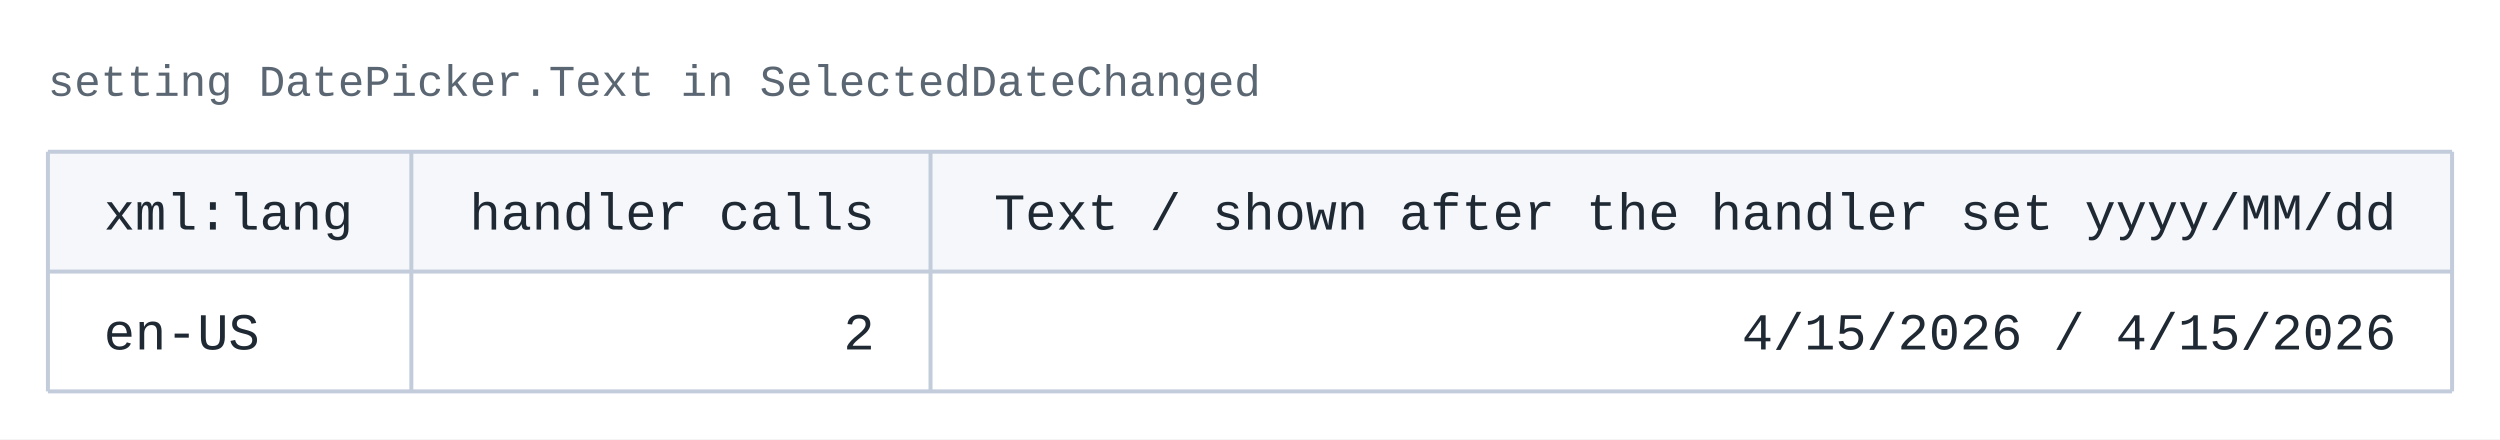
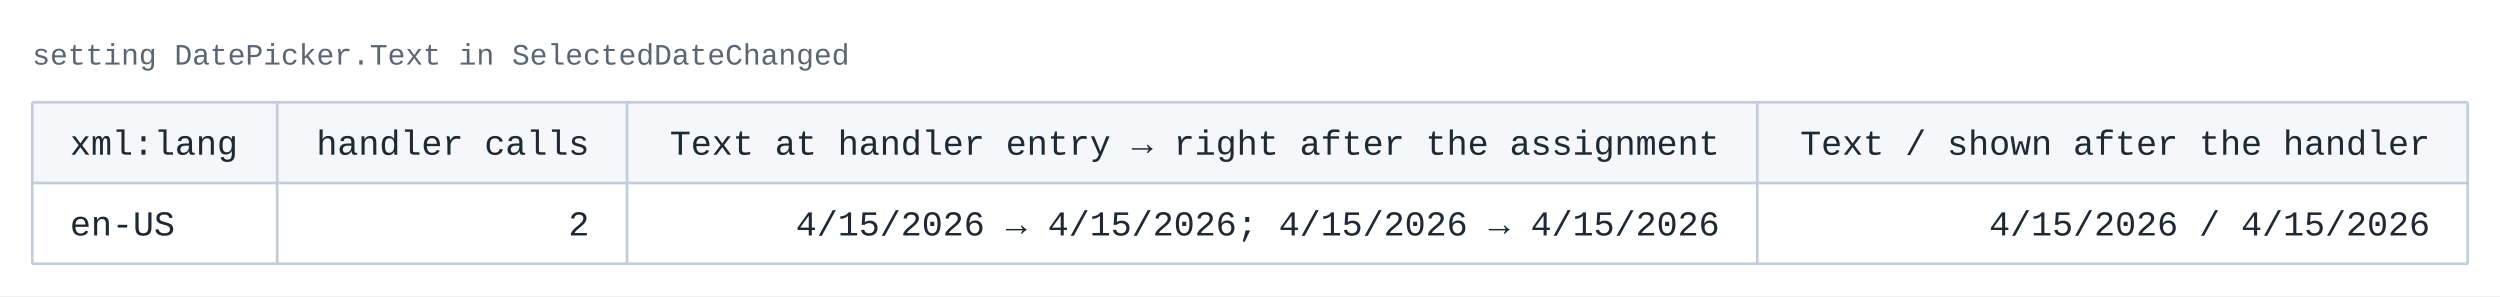
- <svg xmlns="http://www.w3.org/2000/svg" viewBox="0 0 626 110" width="626" height="110" role="img">
+ <svg xmlns="http://www.w3.org/2000/svg" viewBox="0 0 929 110" width="929" height="110" role="img">
  <defs>
    <style>
      .bg { fill: #ffffff; }
      .head { fill: #f5f7fb; }
      .line { stroke: #c3ccdb; stroke-width: 1; }
      .cell { font-family: Consolas, "Courier New", monospace; font-size: 13px; fill: #1f2933; }
      .title { font-family: Consolas, "Courier New", monospace; font-size: 11px; fill: #5b6673; }
    </style>
  </defs>
-   <rect class="bg" x="0" y="0" width="626" height="110" />
+   <rect class="bg" x="0" y="0" width="929" height="110" />
  <text class="title" x="12" y="24">setting DatePicker.Text in SelectedDateChanged</text>
-   <rect class="head" x="12" y="38" width="602" height="30" />
+   <rect class="head" x="12" y="38" width="905" height="30" />
  <text class="cell" x="26" y="57.5">xml:lang</text>
  <text class="cell" x="219" y="57.5" text-anchor="end">handler calls</text>
-   <text class="cell" x="600" y="57.5" text-anchor="end">Text / shown after the handler set yyyy/MM/dd</text>
+   <text class="cell" x="639" y="57.5" text-anchor="end">Text at handler entry → right after the assignment</text>
+   <text class="cell" x="903" y="57.5" text-anchor="end">Text / shown after the handler</text>
  <text class="cell" x="26" y="87.5">en-US</text>
  <text class="cell" x="219" y="87.5" text-anchor="end">2</text>
-   <text class="cell" x="600" y="87.5" text-anchor="end">4/15/2026 / 4/15/2026</text>
-   <line class="line" x1="12" y1="38" x2="614" y2="38" />
-   <line class="line" x1="12" y1="68" x2="614" y2="68" />
-   <line class="line" x1="12" y1="98" x2="614" y2="98" />
+   <text class="cell" x="639" y="87.5" text-anchor="end">4/15/2026 → 4/15/2026; 4/15/2026 → 4/15/2026</text>
+   <text class="cell" x="903" y="87.5" text-anchor="end">4/15/2026 / 4/15/2026</text>
+   <line class="line" x1="12" y1="38" x2="917" y2="38" />
+   <line class="line" x1="12" y1="68" x2="917" y2="68" />
+   <line class="line" x1="12" y1="98" x2="917" y2="98" />
  <line class="line" x1="12" y1="38" x2="12" y2="98" />
  <line class="line" x1="103" y1="38" x2="103" y2="98" />
  <line class="line" x1="233" y1="38" x2="233" y2="98" />
-   <line class="line" x1="614" y1="38" x2="614" y2="98" />
+   <line class="line" x1="653" y1="38" x2="653" y2="98" />
+   <line class="line" x1="917" y1="38" x2="917" y2="98" />
</svg>
